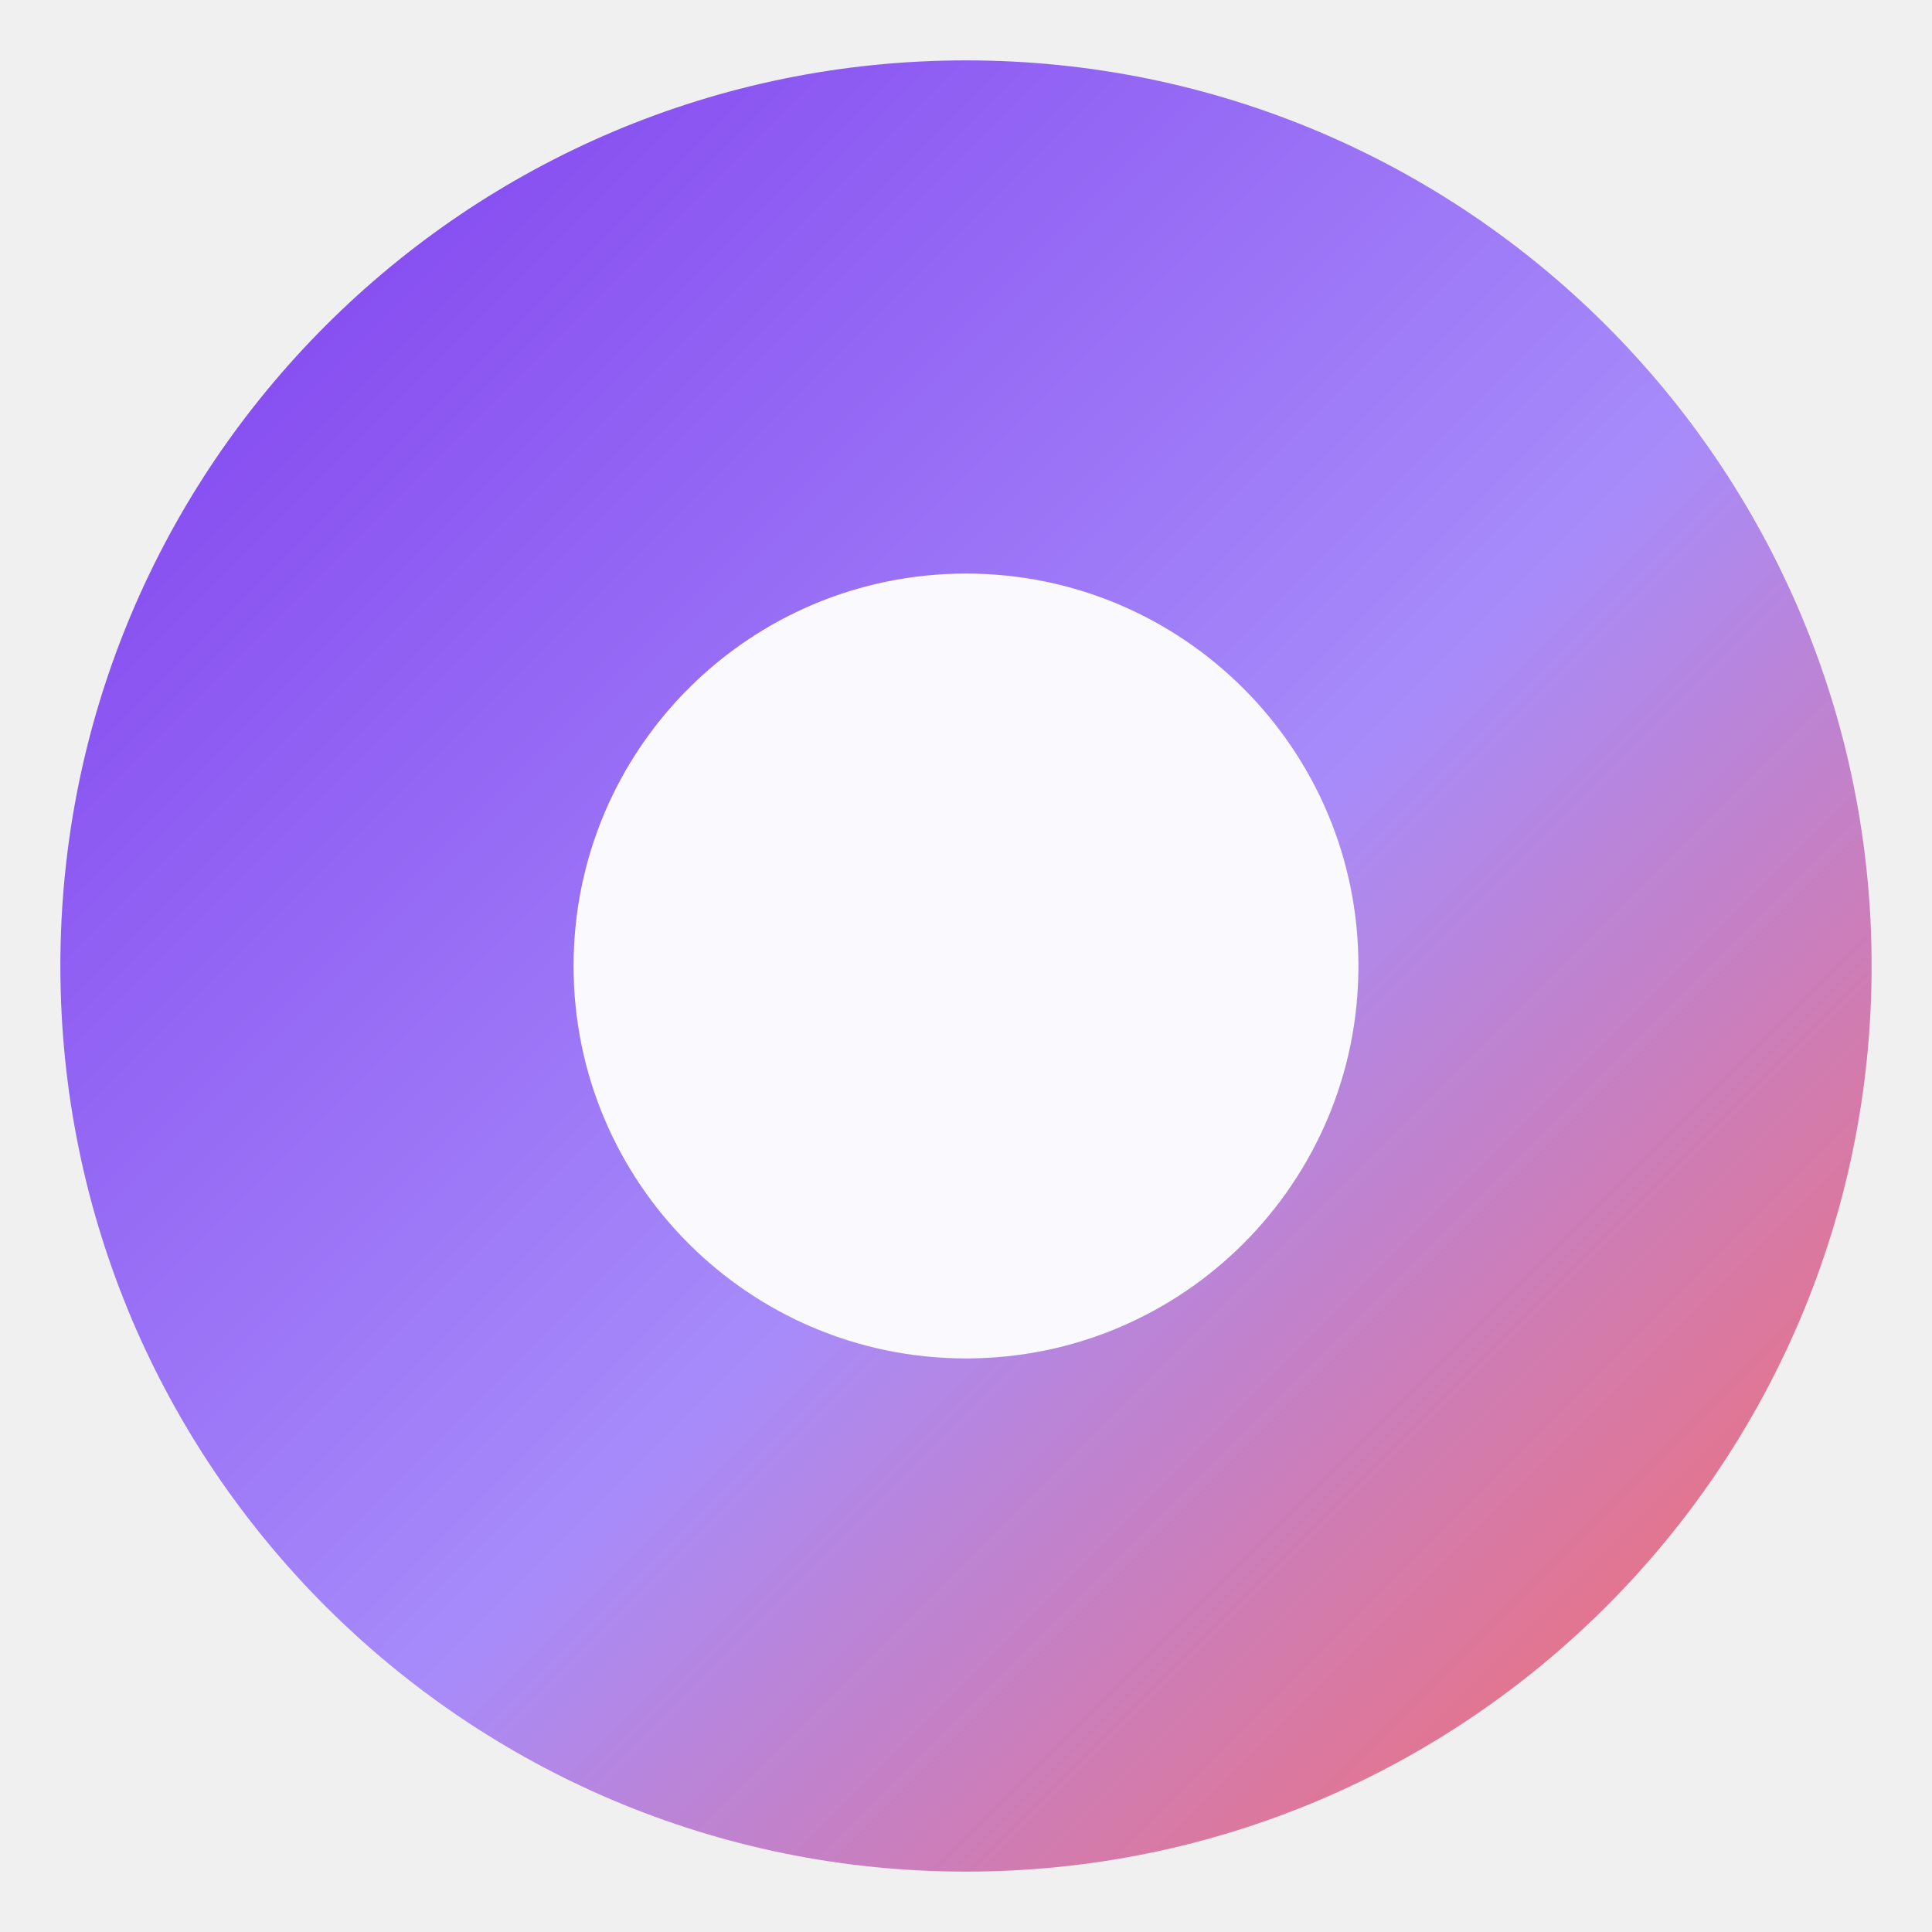
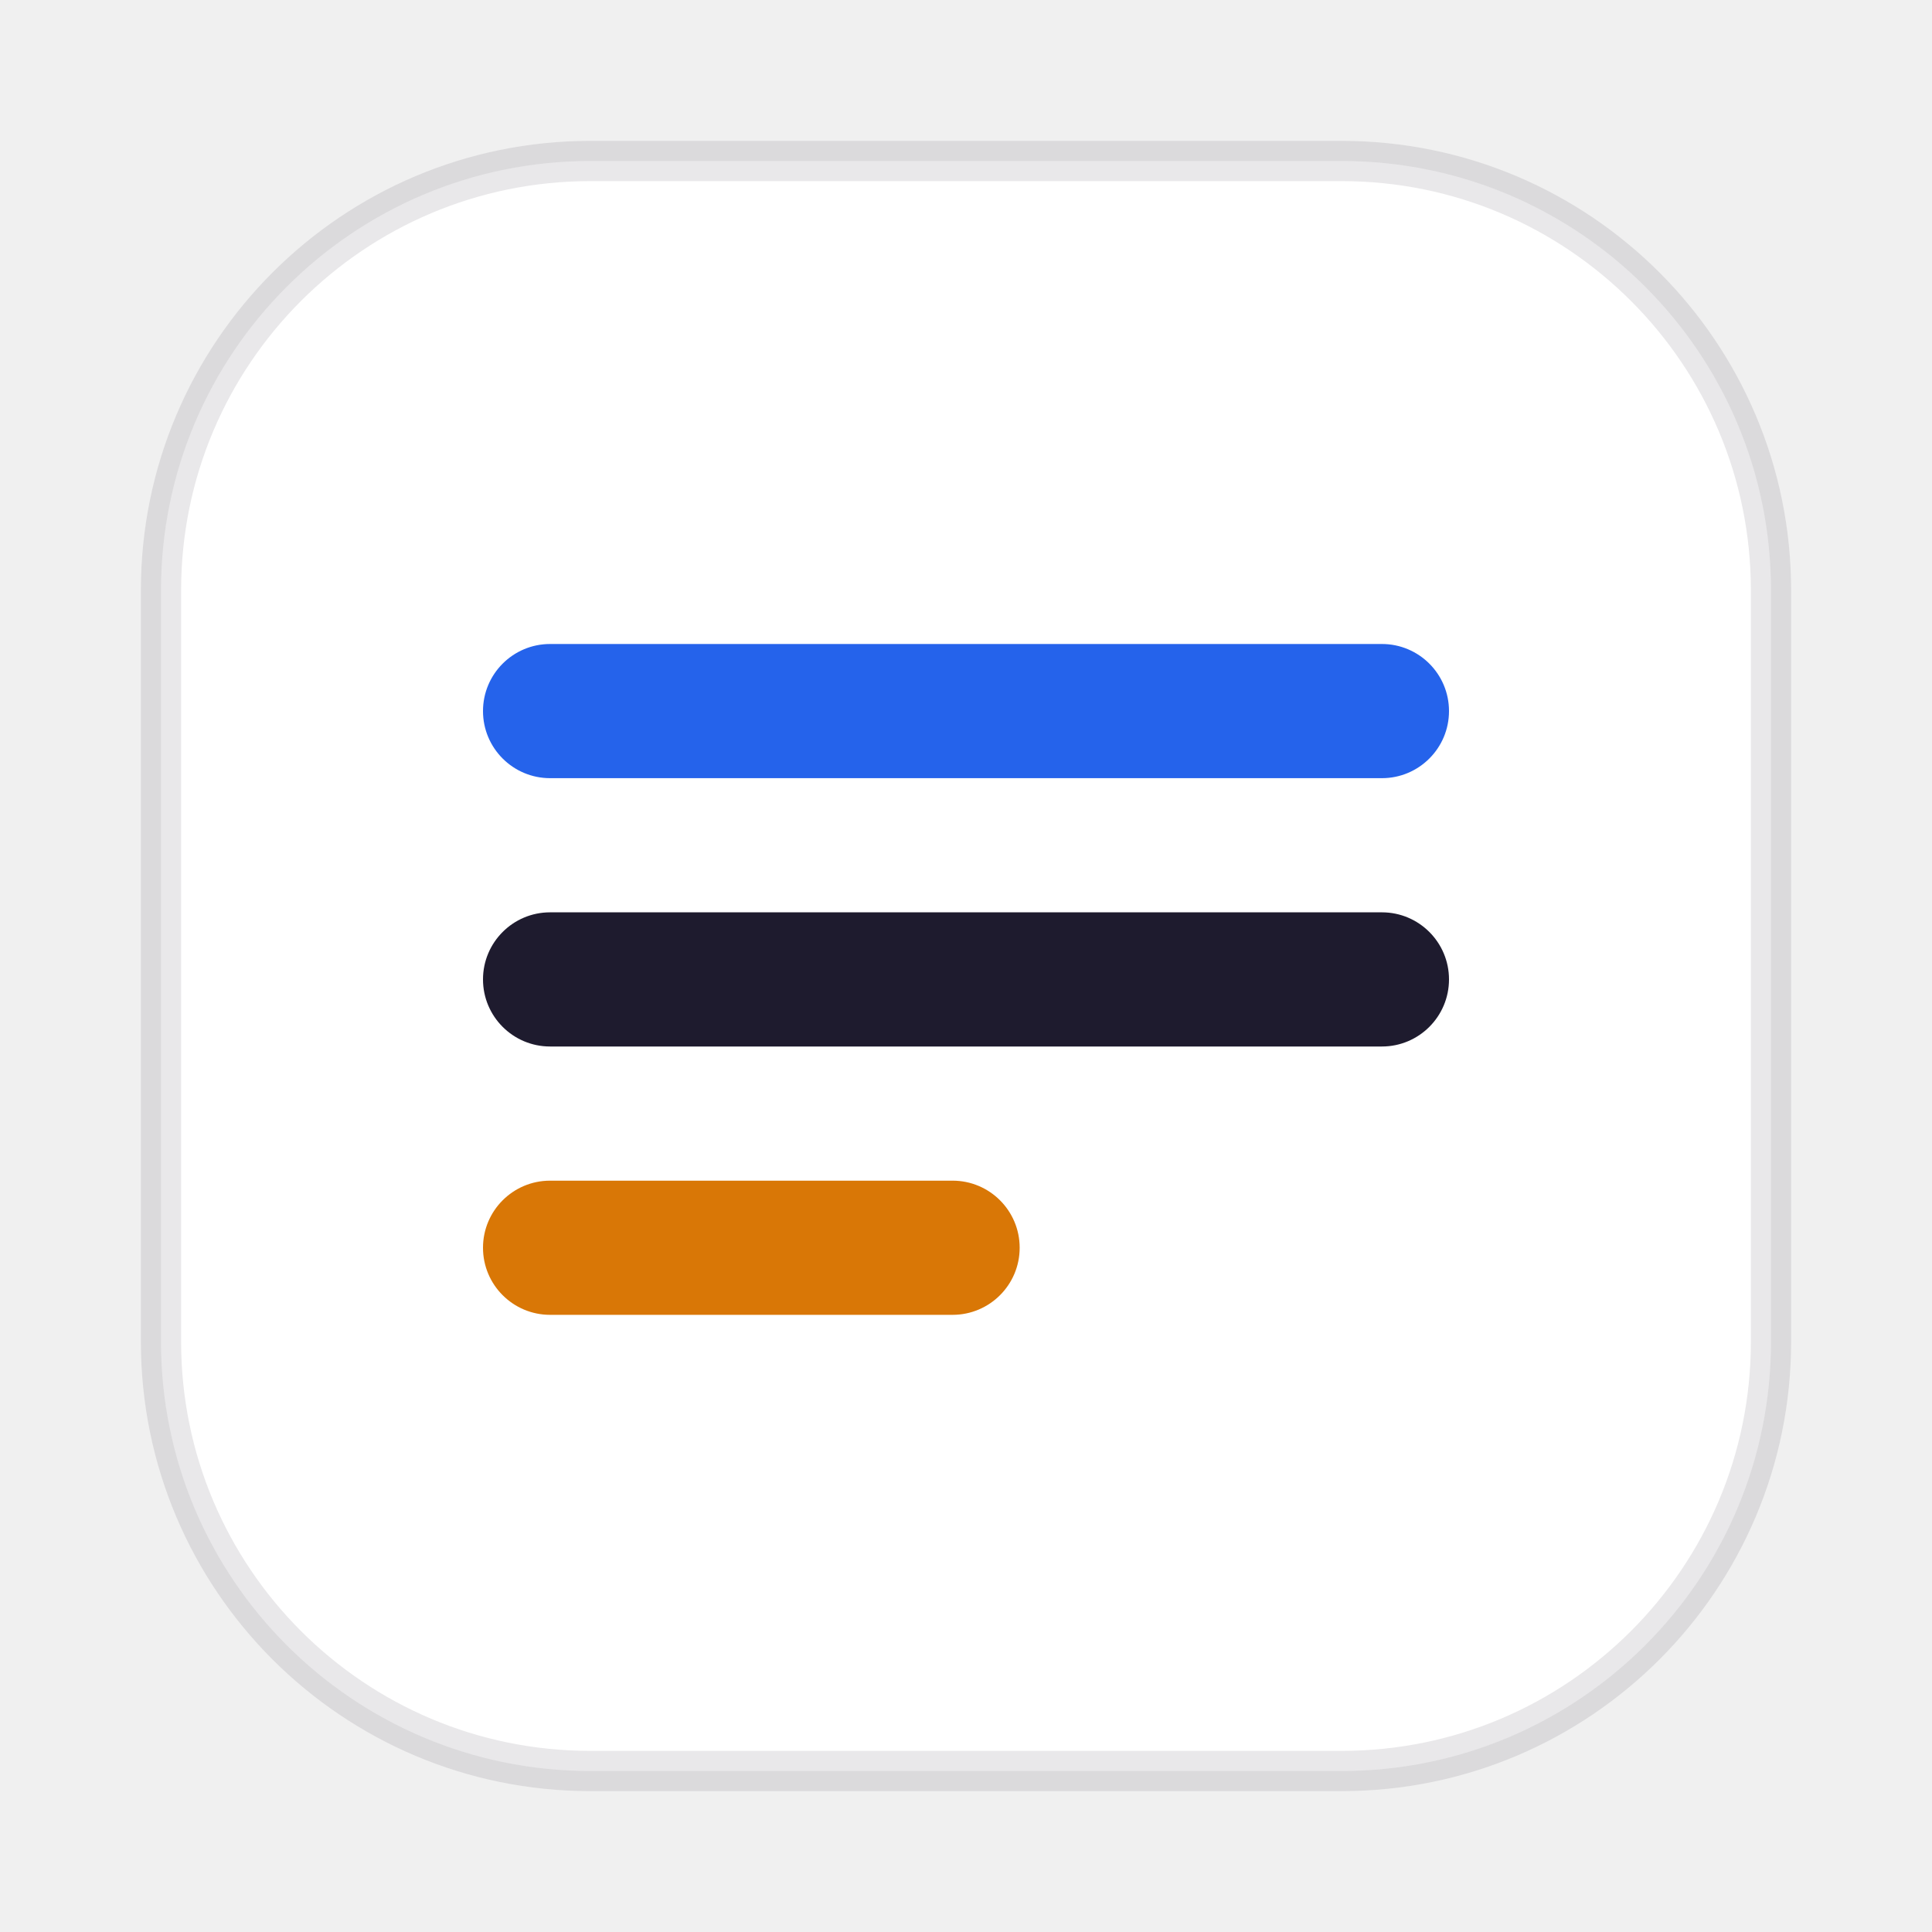
- <svg xmlns="http://www.w3.org/2000/svg" viewBox="0 0 32 32">
-   <defs>
-     <linearGradient id="cn-g" x1="0" y1="0" x2="1" y2="1">
-       <stop offset="0%" stop-color="#7c3aed" />
-       <stop offset="55%" stop-color="#a78bfa" />
-       <stop offset="100%" stop-color="#ff6b5e" />
-     </linearGradient>
-   </defs>
-   <circle cx="16" cy="16" r="15" fill="url(#cn-g)" />
-   <circle cx="16" cy="16" r="6.5" fill="#faf9fd" />
+ <svg xmlns="http://www.w3.org/2000/svg" viewBox="0 0 72 72">
+   <rect x="6" y="6" width="60" height="60" rx="16" fill="#ffffff" stroke="rgba(30,27,46,0.10)" stroke-width="1.5" />
+   <rect x="18" y="24" width="36" height="5" rx="2.5" fill="#2563eb" />
+   <rect x="18" y="34" width="36" height="5" rx="2.5" fill="#1e1b2e" />
+   <rect x="18" y="44" width="20" height="5" rx="2.5" fill="#d97706" />
</svg>
